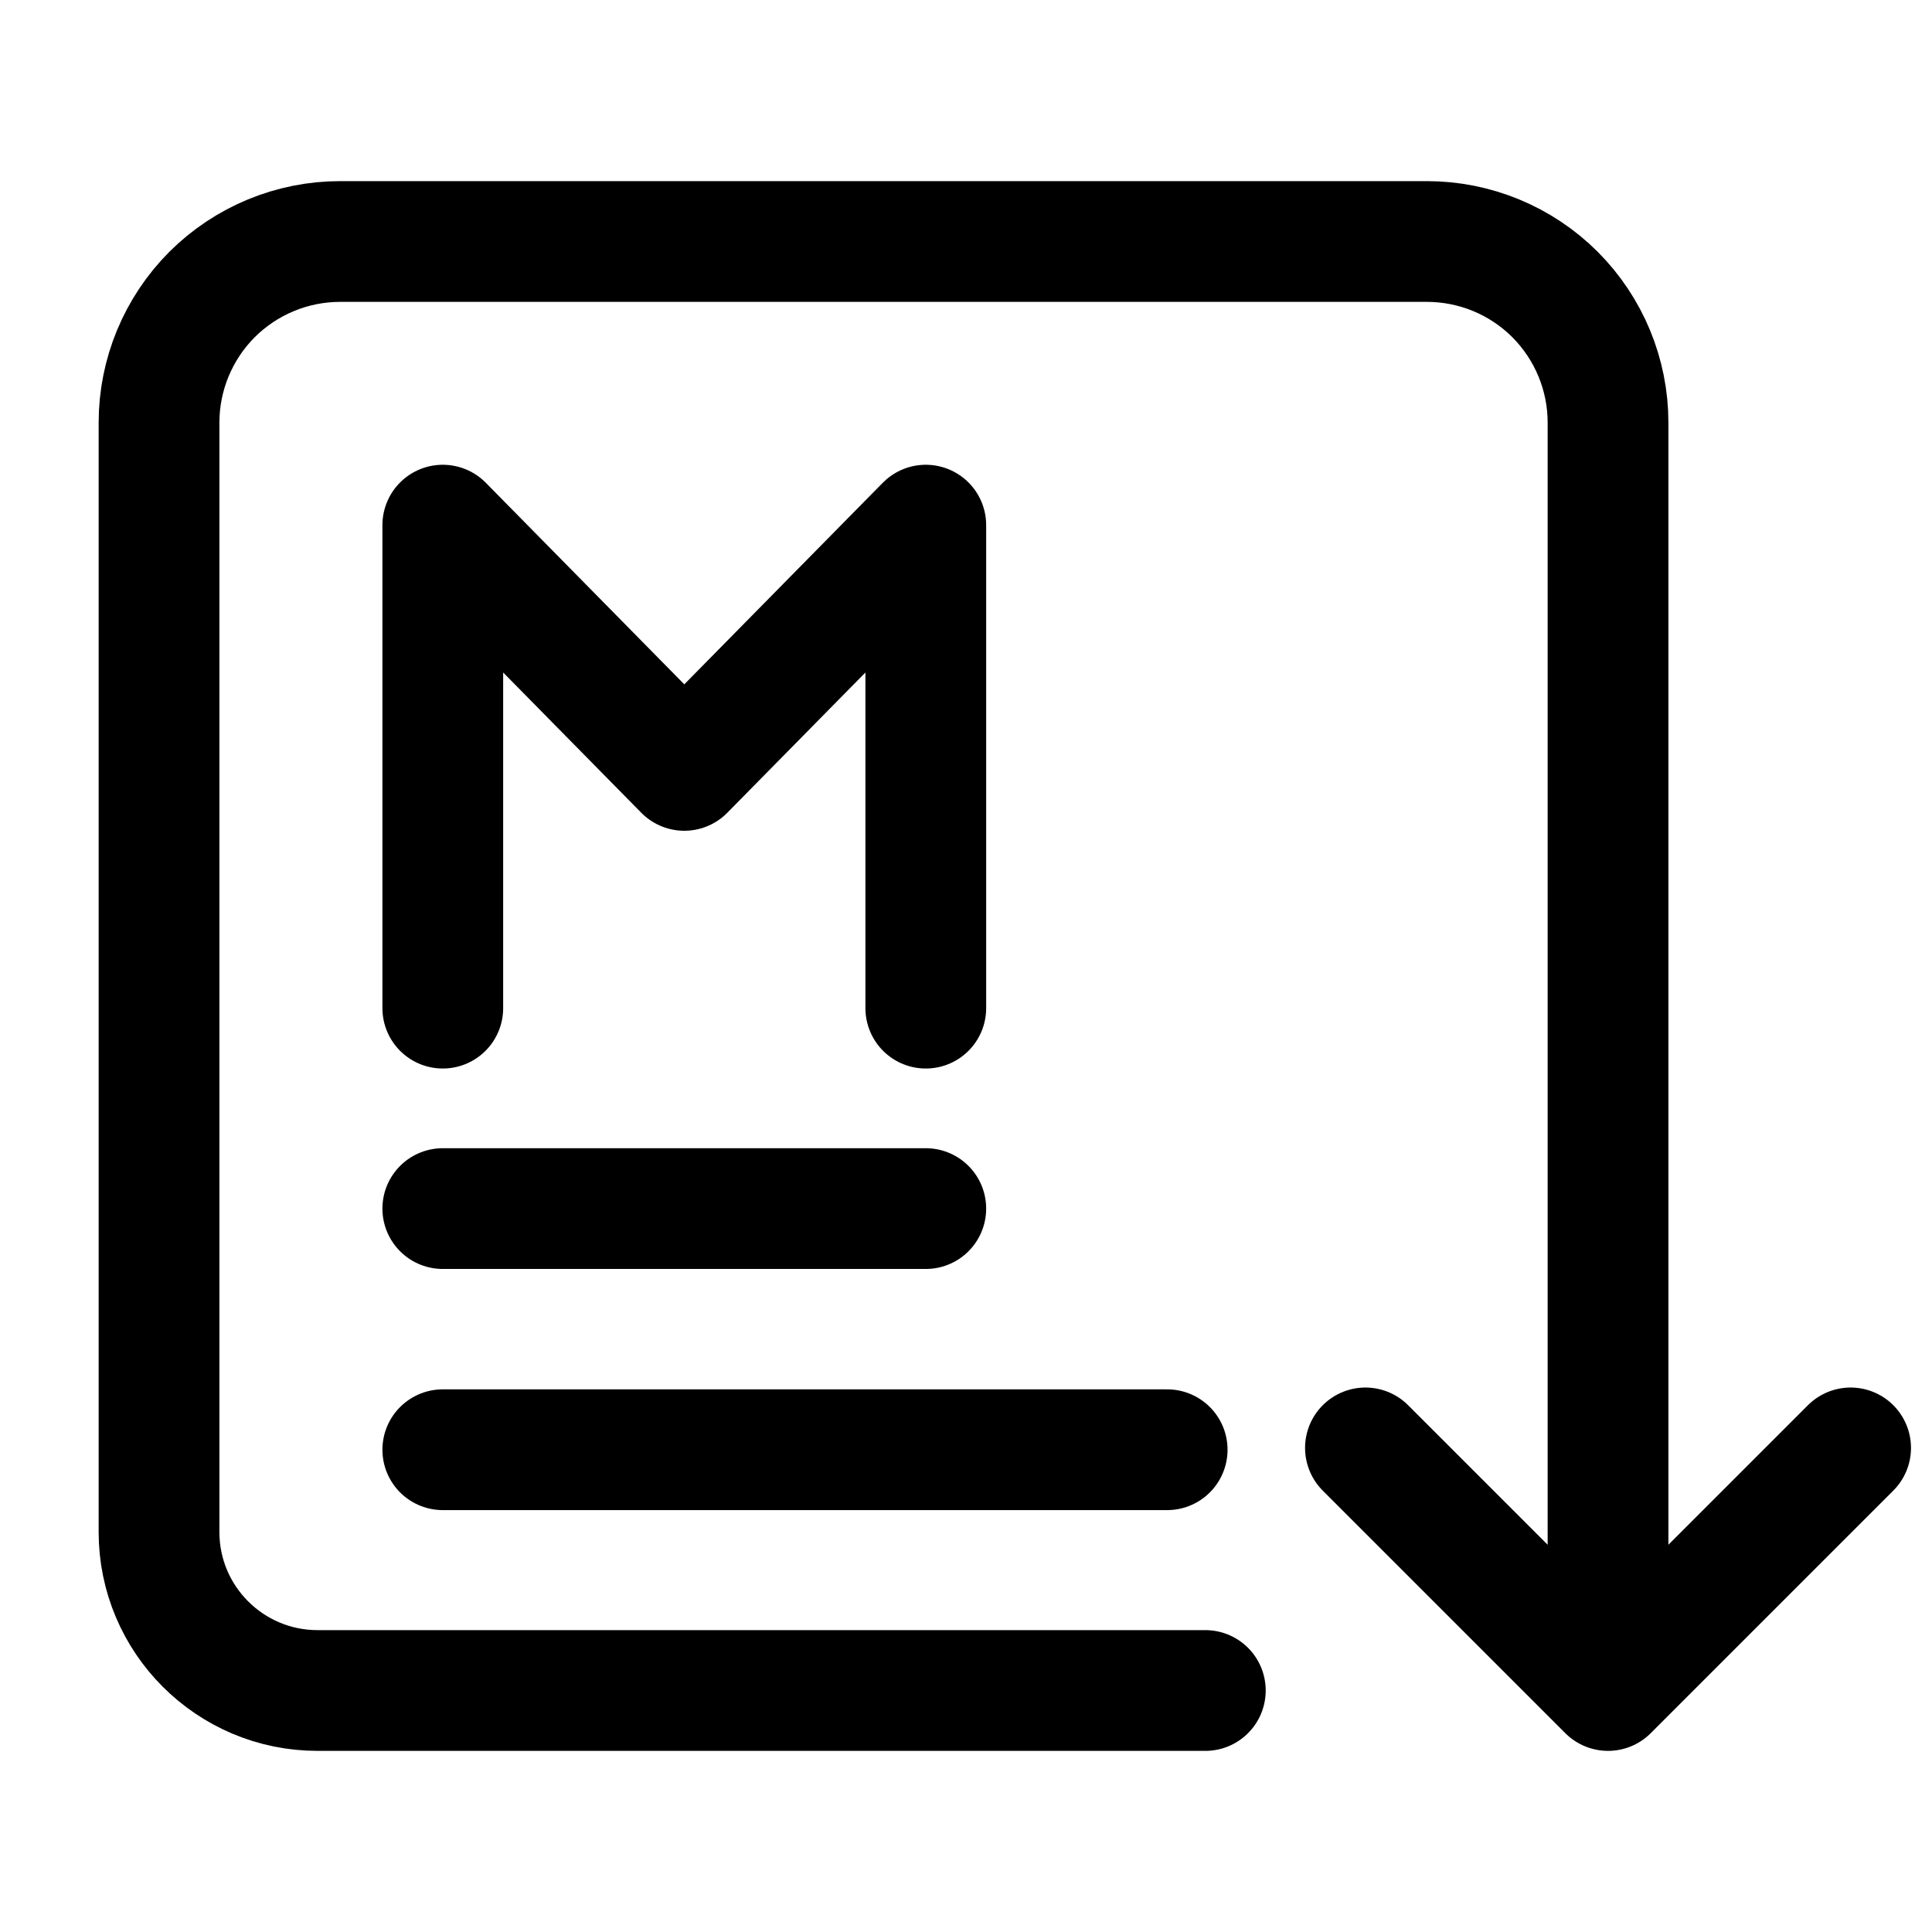
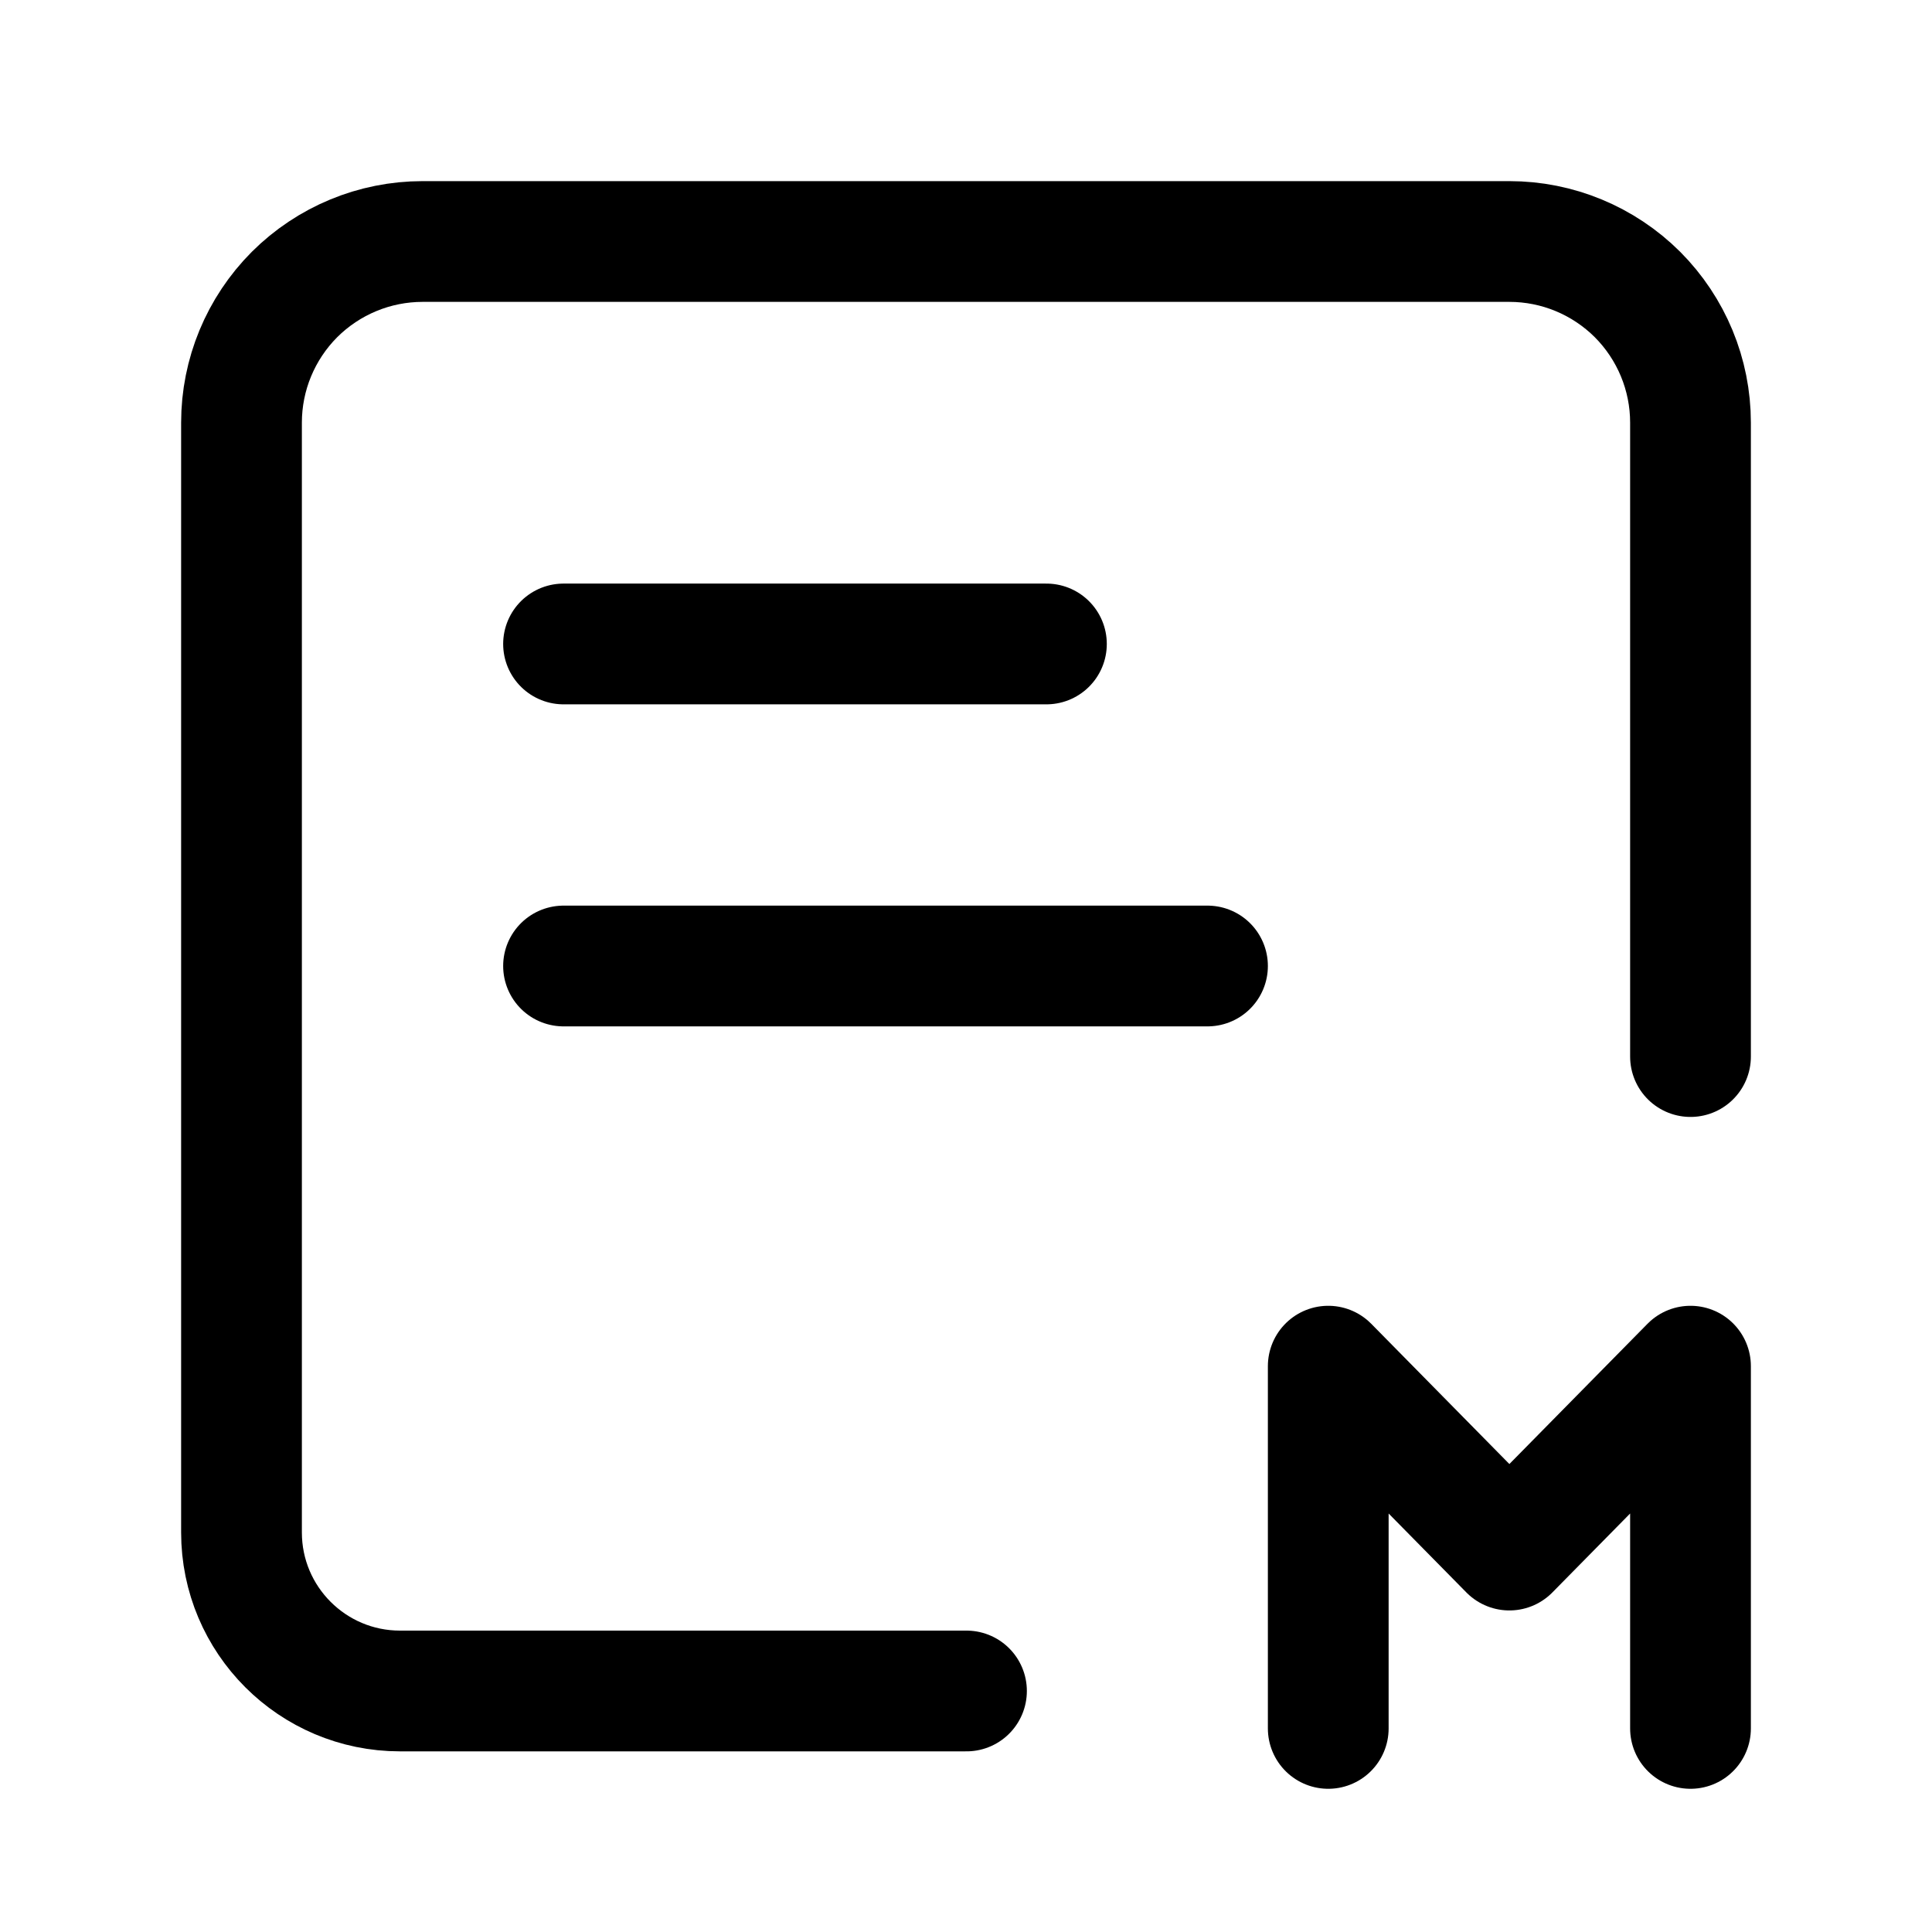
<svg xmlns="http://www.w3.org/2000/svg" width="16" height="16" viewBox="0 0 16 16" fill="none">
-   <path d="M3.667 8.349L3.667 4.349L5.667 6.38L7.667 4.349L7.667 8.349" stroke="currentColor" stroke-linecap="round" stroke-linejoin="round" />
-   <path d="M9.982 14H4.317H2.817H2.63C1.905 14 1.317 13.412 1.317 12.688V12.688V11.375V8.75V3.5C1.317 3.102 1.475 2.721 1.756 2.439C2.038 2.158 2.419 2 2.817 2H11.817C12.215 2 12.597 2.158 12.878 2.439C13.159 2.721 13.317 3.102 13.317 3.5V11.375V14M13.317 14L11.308 11.991M13.317 14L15.326 11.991" stroke="currentColor" stroke-linecap="round" stroke-linejoin="round" />
-   <path d="M3.667 10.009H7.667" stroke="currentColor" stroke-linecap="round" stroke-linejoin="round" />
-   <path d="M3.667 12.006H9.666" stroke="currentColor" stroke-linecap="round" stroke-linejoin="round" />
+   <path d="M4.667 5.333H8.666" stroke="currentColor" stroke-linecap="round" stroke-linejoin="round" />
+   <path d="M4.667 8H10" stroke="currentColor" stroke-linecap="round" stroke-linejoin="round" />
+   <path d="M14 8.75V3.5C14 3.102 13.842 2.721 13.561 2.439C13.279 2.158 12.898 2 12.5 2H3.5C3.102 2 2.721 2.158 2.439 2.439C2.158 2.721 2 3.102 2 3.5V8.752V11.378V12.691V12.691C2 13.416 2.588 14.004 3.313 14.004H3.501H5.002H8.004" stroke="currentColor" stroke-linecap="round" stroke-linejoin="round" />
+   <path d="M11 14.314L11 11.314L12.5 12.837L14 11.314L14 14.314" stroke="currentColor" stroke-linecap="round" stroke-linejoin="round" />
</svg>
